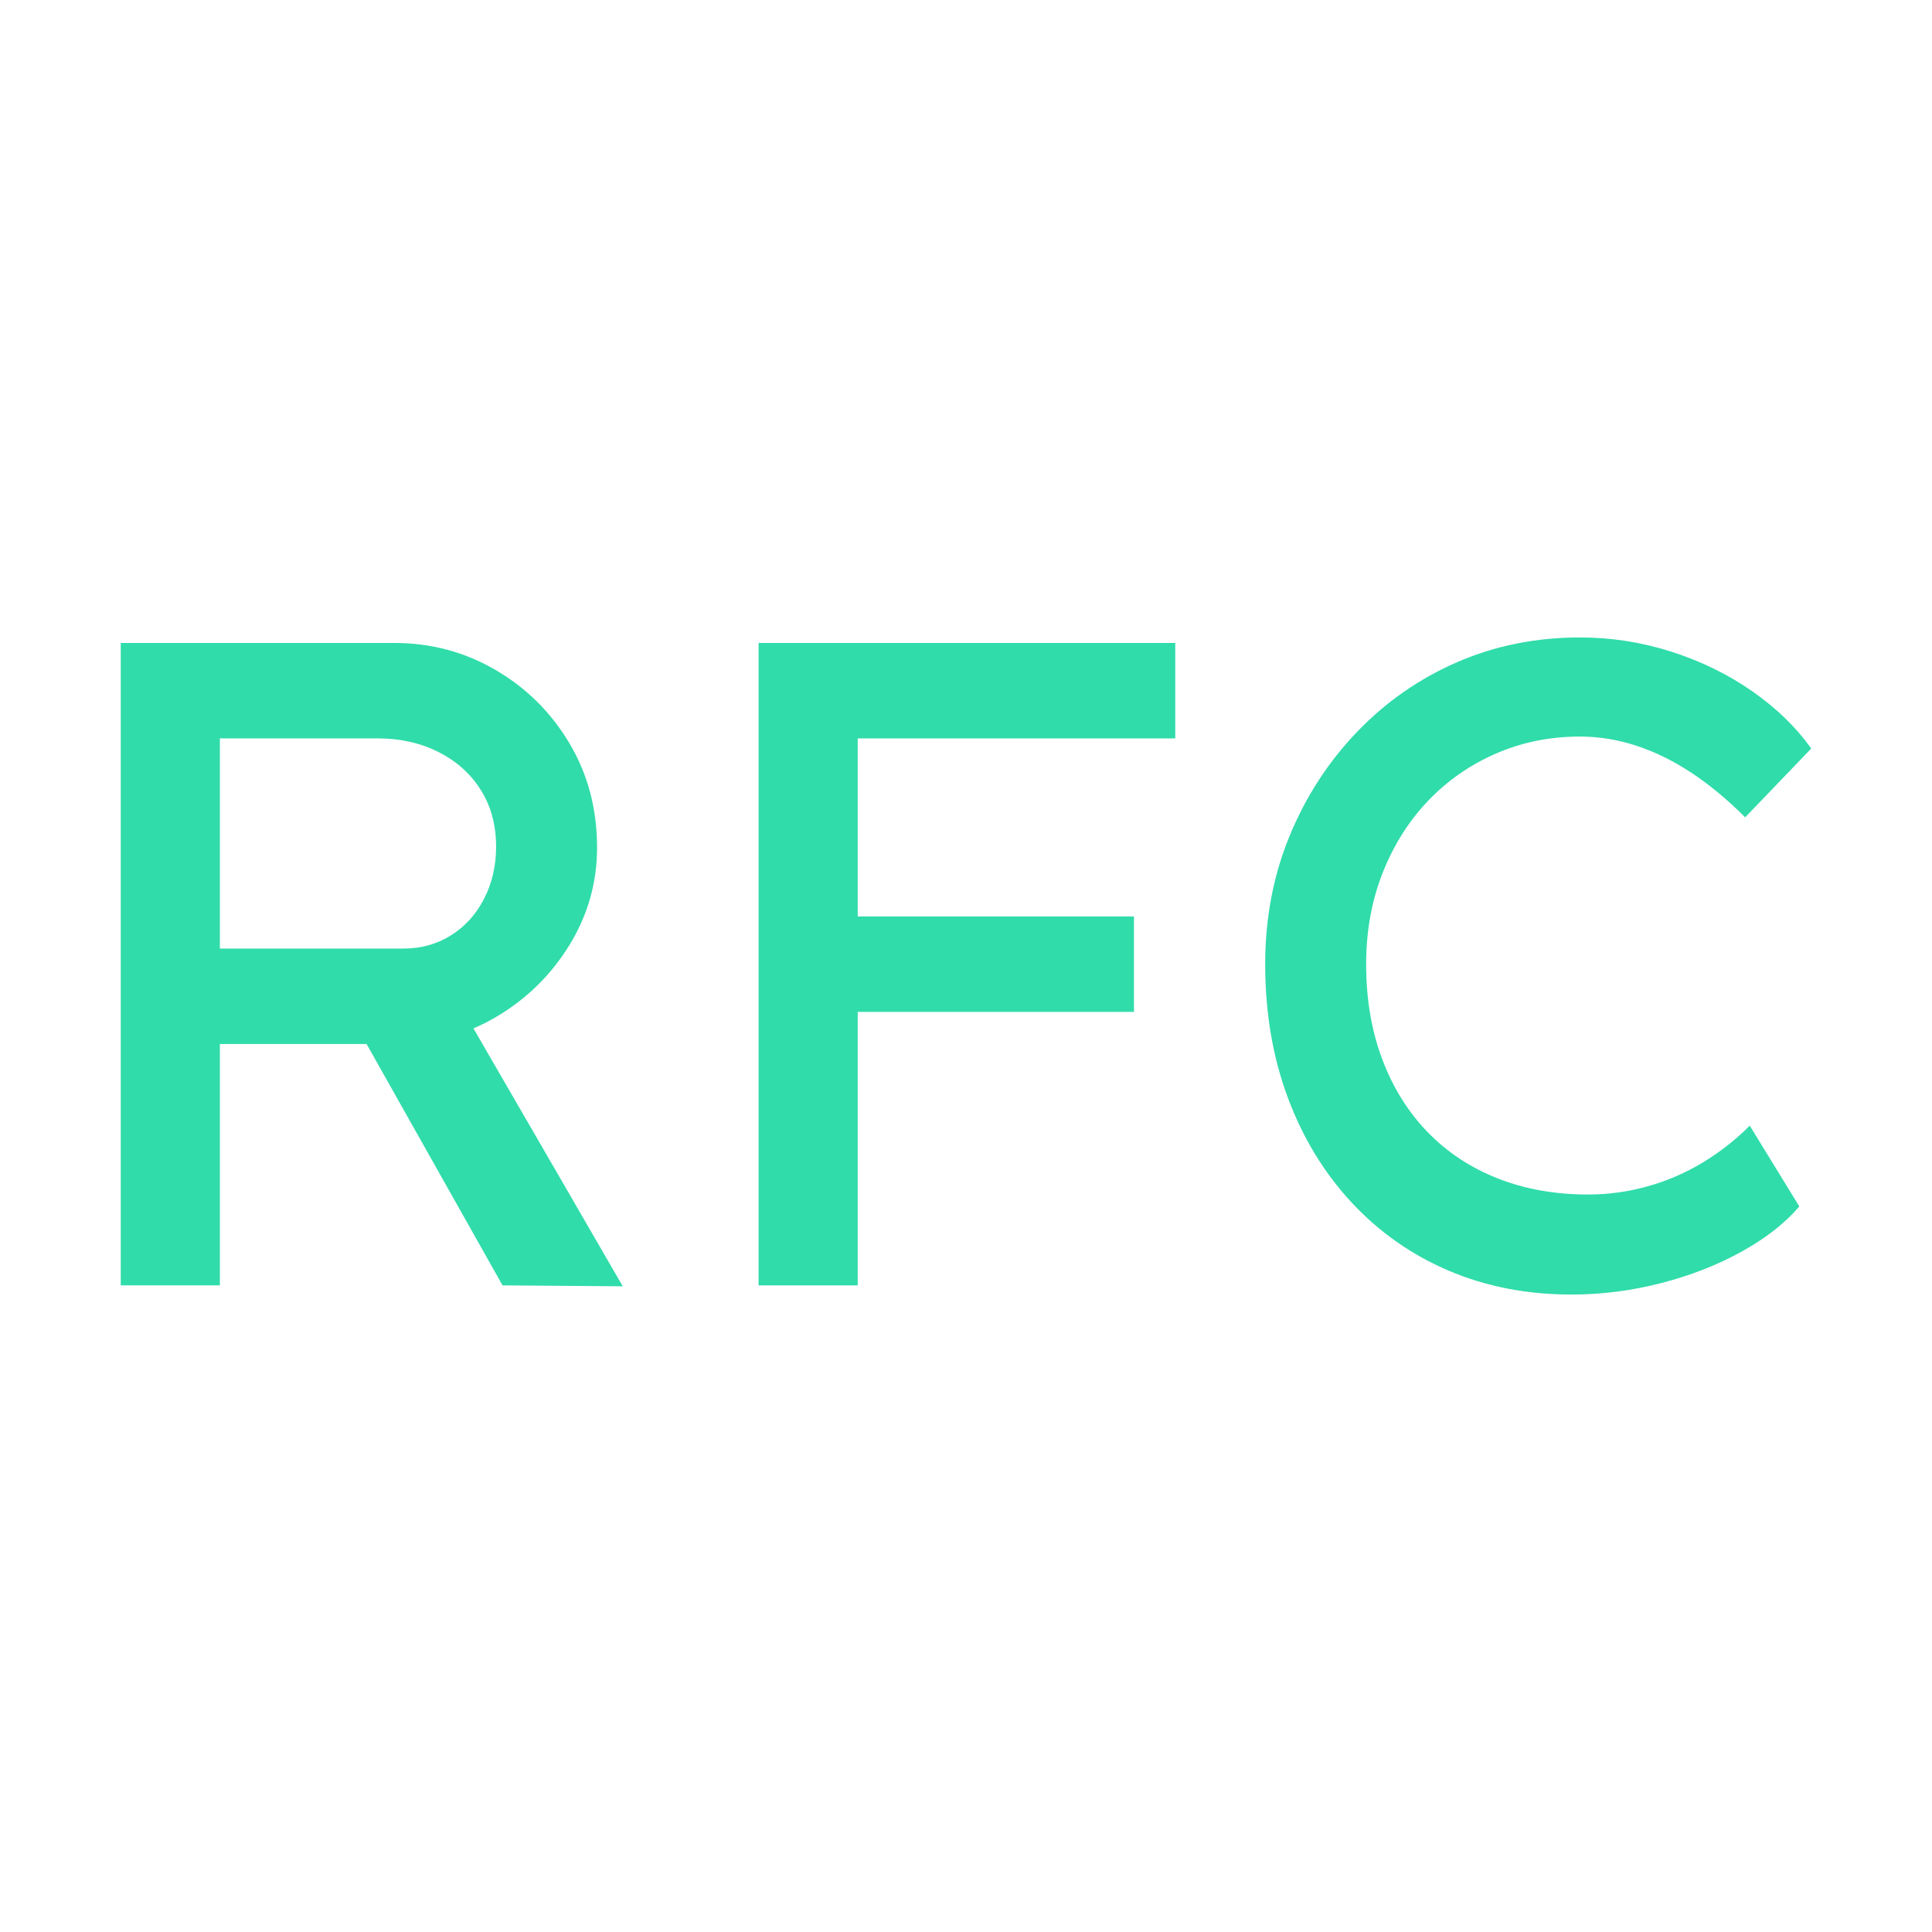
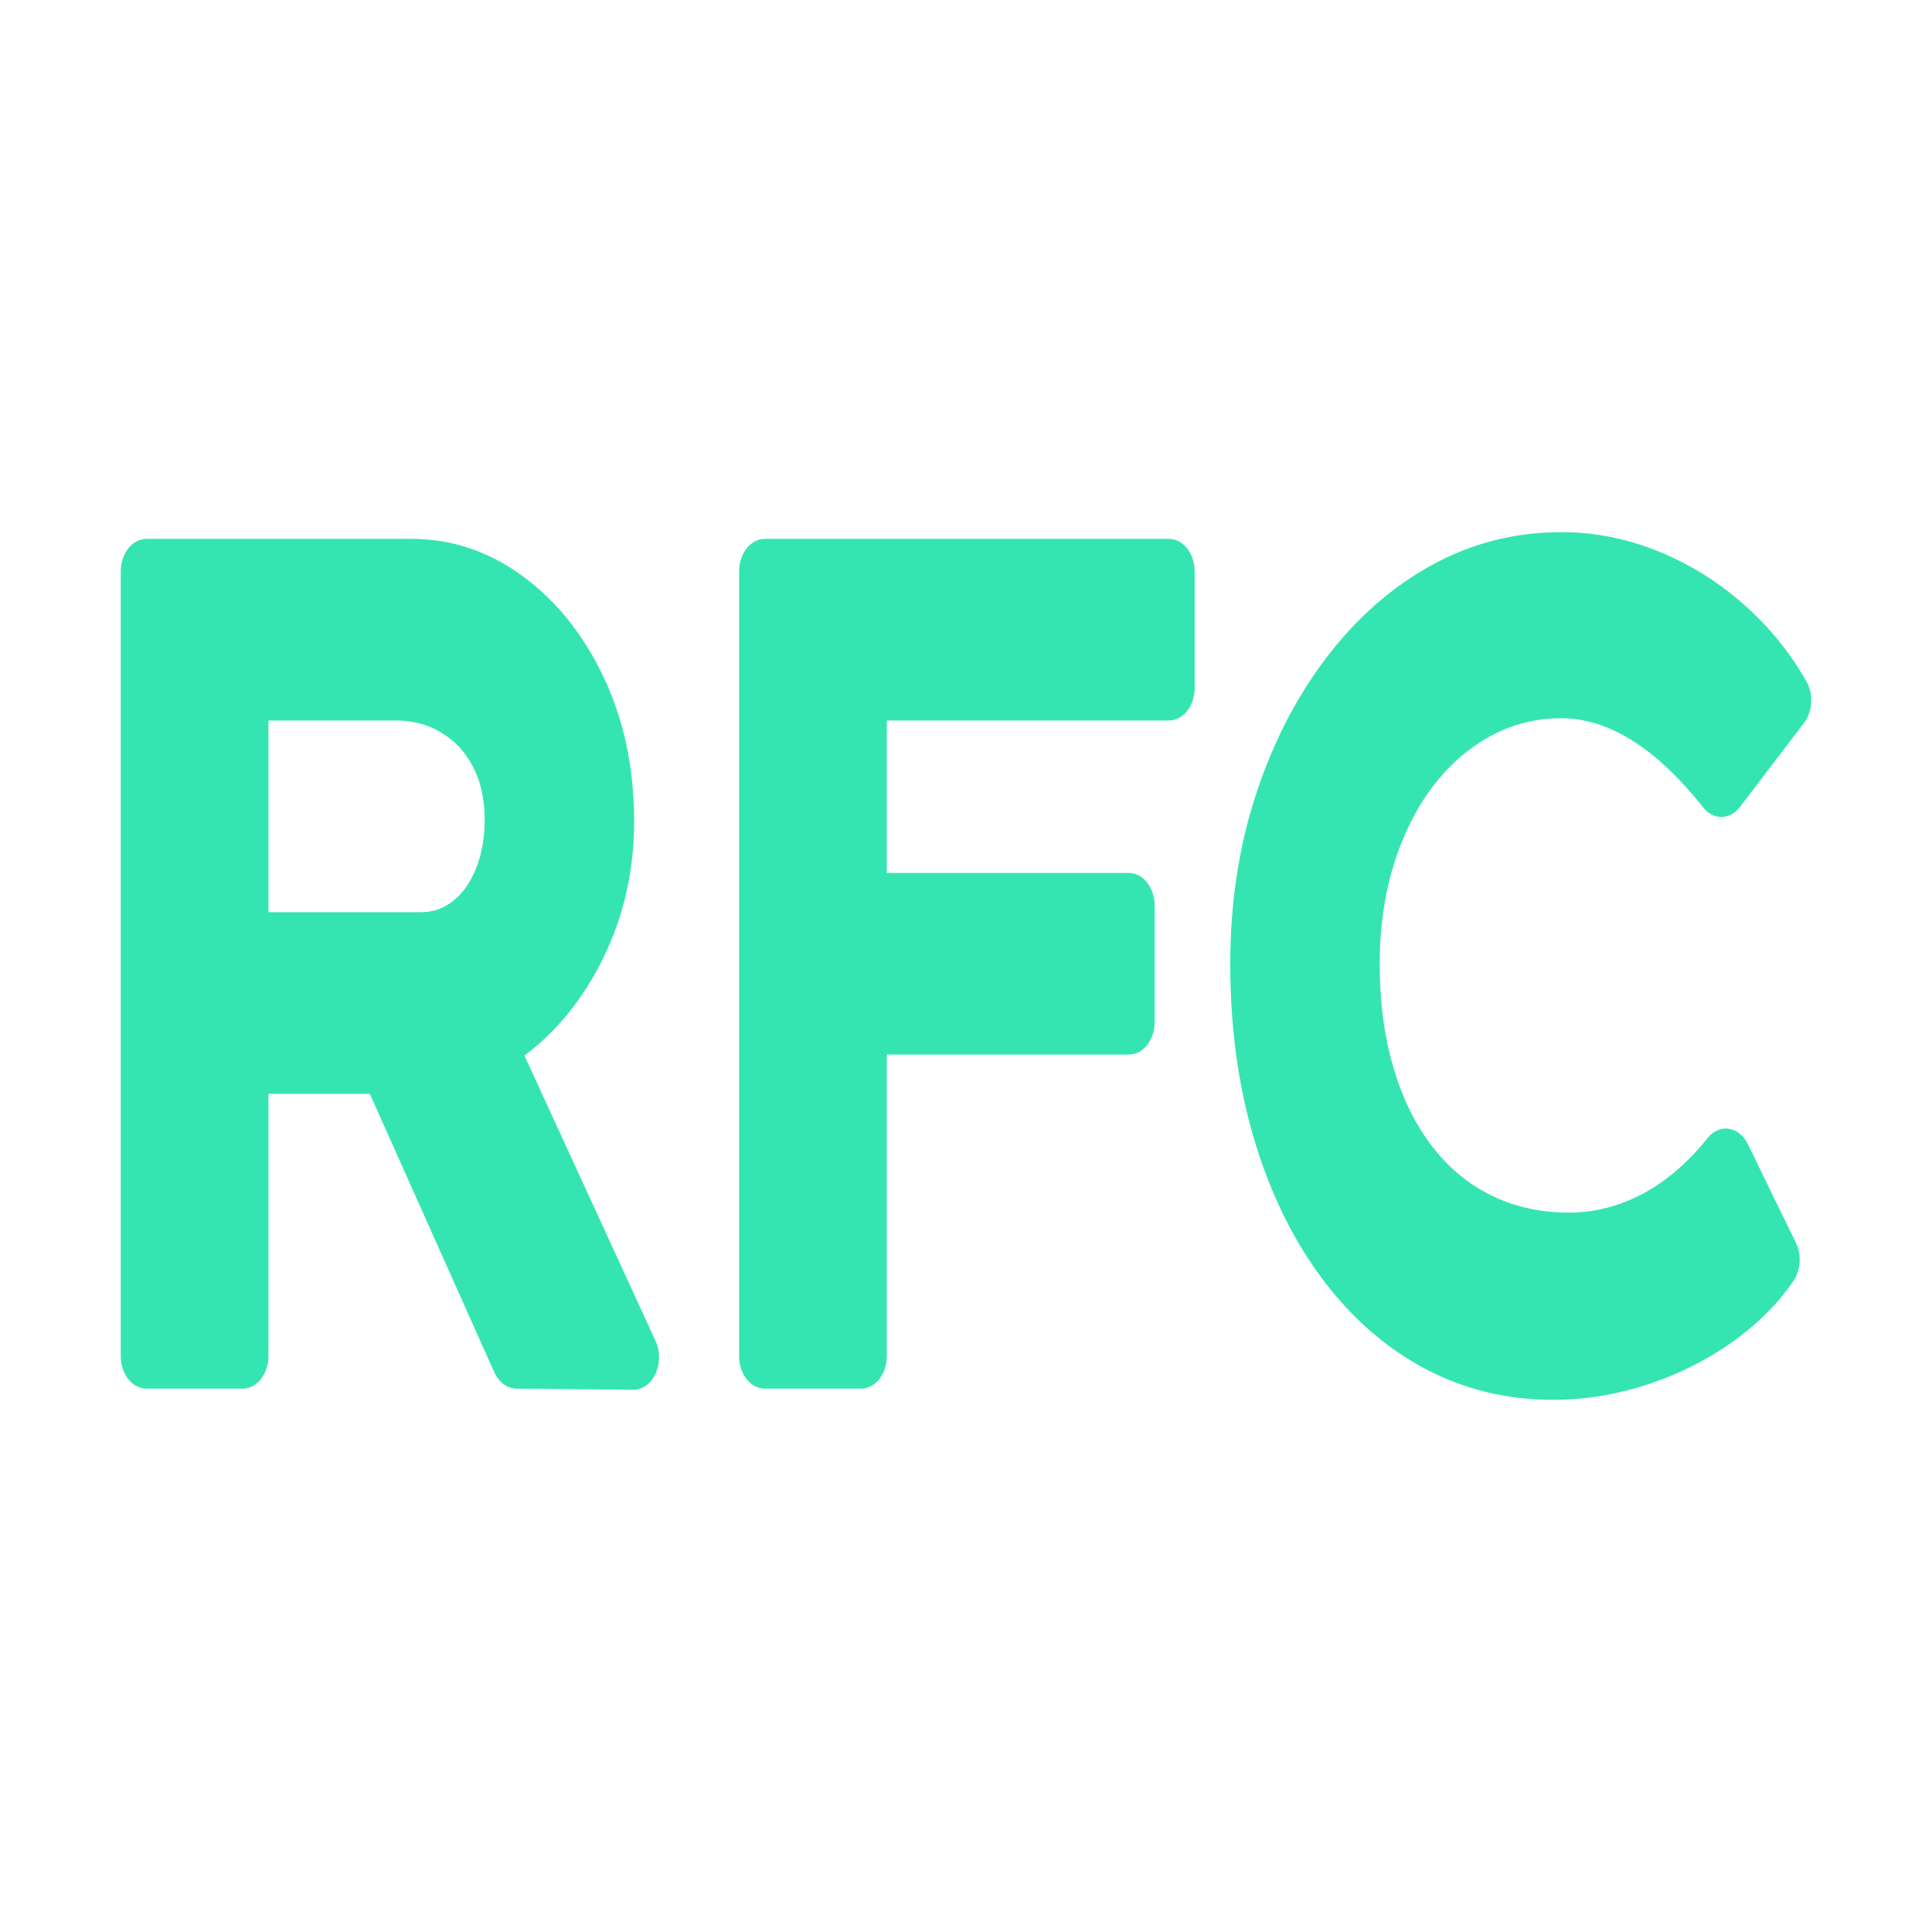
<svg xmlns="http://www.w3.org/2000/svg" viewBox="0 0 64 64">
-   <g transform="matrix(0.03040174 0 0 0.03040174 1.02063 42.57981)">
-     <path fill="#30DCAA" d="M98 0V-700H396Q456 -700 506.5 -670.5Q557 -641 587 -590.5Q617 -540 617 -477Q617 -420 587 -371Q557 -322 507 -292.5Q457 -263 396 -263H206V0ZM514 0 336 -316 447 -341 645 1ZM206 -367H406Q435 -367 458 -381.5Q481 -396 494 -421.5Q507 -447 507 -478Q507 -513 490.5 -539.5Q474 -566 444.5 -581Q415 -596 378 -596H206Z" />
-     <path fill="#30DCAA" d="M793 0V-700H901V0ZM841 -298V-402H1202V-298ZM841 -596V-700H1247V-596Z" />
-     <path fill="#30DCAA" d="M1679 10Q1606 10 1545 -16Q1484 -42 1439 -90.5Q1394 -139 1369.5 -205Q1345 -271 1345 -350Q1345 -425 1371.5 -489.5Q1398 -554 1445 -603Q1492 -652 1554 -679Q1616 -706 1688 -706Q1739 -706 1787.5 -690.5Q1836 -675 1875.5 -647.5Q1915 -620 1940 -585L1868 -510Q1839 -539 1809.5 -558.5Q1780 -578 1749.5 -588Q1719 -598 1688 -598Q1639 -598 1596.5 -579.5Q1554 -561 1522.5 -528Q1491 -495 1473 -449.5Q1455 -404 1455 -350Q1455 -293 1472.5 -246.5Q1490 -200 1522 -167Q1554 -134 1598.5 -116.5Q1643 -99 1697 -99Q1730 -99 1762 -108Q1794 -117 1822 -134Q1850 -151 1873 -174L1927 -86Q1904 -59 1864.5 -37Q1825 -15 1776.5 -2.5Q1728 10 1679 10Z" />
+   <g transform="matrix(0.02947368 0 0 0.03713684 1.966316 44.92362)">
+     <path stroke="#34E5B2" stroke-width="58" stroke-linejoin="round" fill="#34E5B2" d="M98 0V-700H396Q456 -700 506.5 -670.5Q557 -641 587 -590.5Q617 -540 617 -477Q617 -420 587 -371Q557 -322 507 -292.5Q457 -263 396 -263H206V0ZM514 0 336 -316 447 -341 645 1ZM206 -367H406Q435 -367 458 -381.5Q481 -396 494 -421.5Q507 -447 507 -478Q507 -513 490.5 -539.5Q474 -566 444.5 -581Q415 -596 378 -596H206Z" />
+     <path stroke="#34E5B2" stroke-width="58" stroke-linejoin="round" fill="#34E5B2" d="M793 0V-700H901V0ZM841 -298V-402H1202V-298ZM841 -596V-700H1247V-596Z" />
+     <path stroke="#34E5B2" stroke-width="58" stroke-linejoin="round" fill="#34E5B2" d="M1679 10Q1606 10 1545 -16Q1484 -42 1439 -90.5Q1394 -139 1369.5 -205Q1345 -271 1345 -350Q1345 -425 1371.5 -489.5Q1398 -554 1445 -603Q1492 -652 1554 -679Q1616 -706 1688 -706Q1739 -706 1787.5 -690.5Q1836 -675 1875.5 -647.5Q1915 -620 1940 -585L1868 -510Q1839 -539 1809.5 -558.5Q1780 -578 1749.5 -588Q1719 -598 1688 -598Q1639 -598 1596.5 -579.5Q1554 -561 1522.5 -528Q1491 -495 1473 -449.5Q1455 -404 1455 -350Q1455 -293 1472.5 -246.5Q1490 -200 1522 -167Q1554 -134 1598.5 -116.5Q1643 -99 1697 -99Q1730 -99 1762 -108Q1794 -117 1822 -134Q1850 -151 1873 -174L1927 -86Q1904 -59 1864.5 -37Q1825 -15 1776.5 -2.5Q1728 10 1679 10Z" />
  </g>
</svg>
